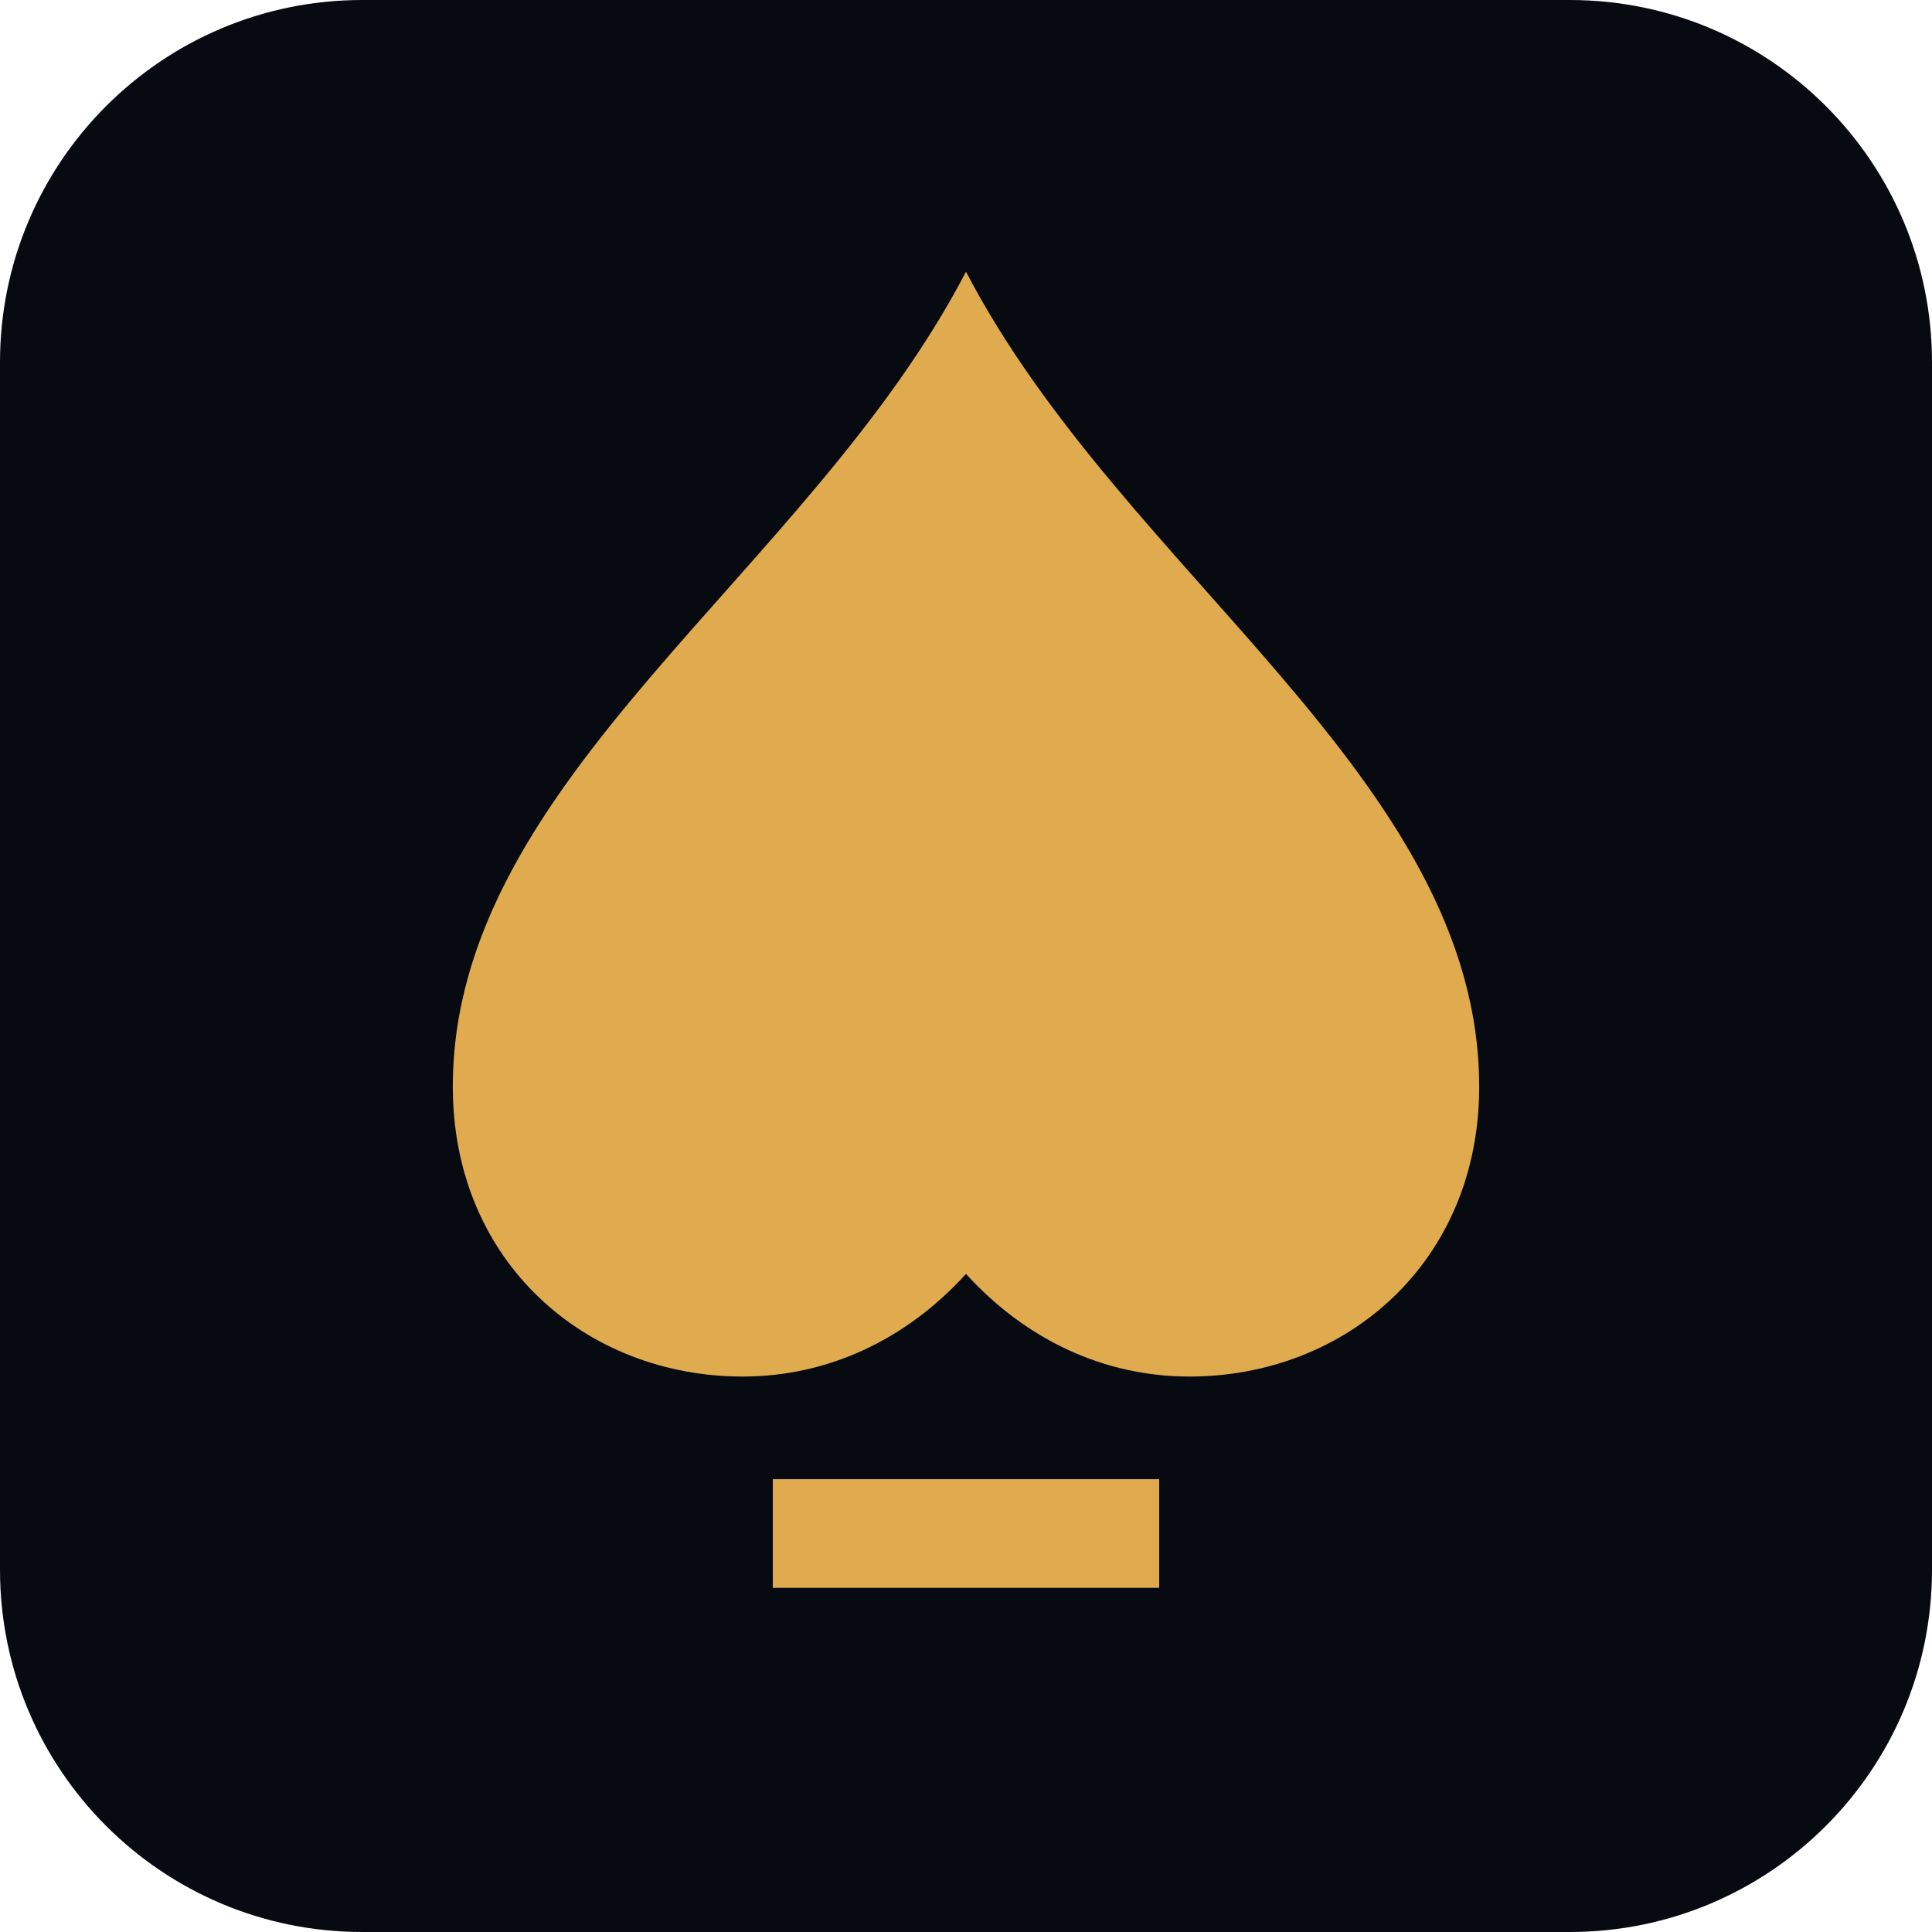
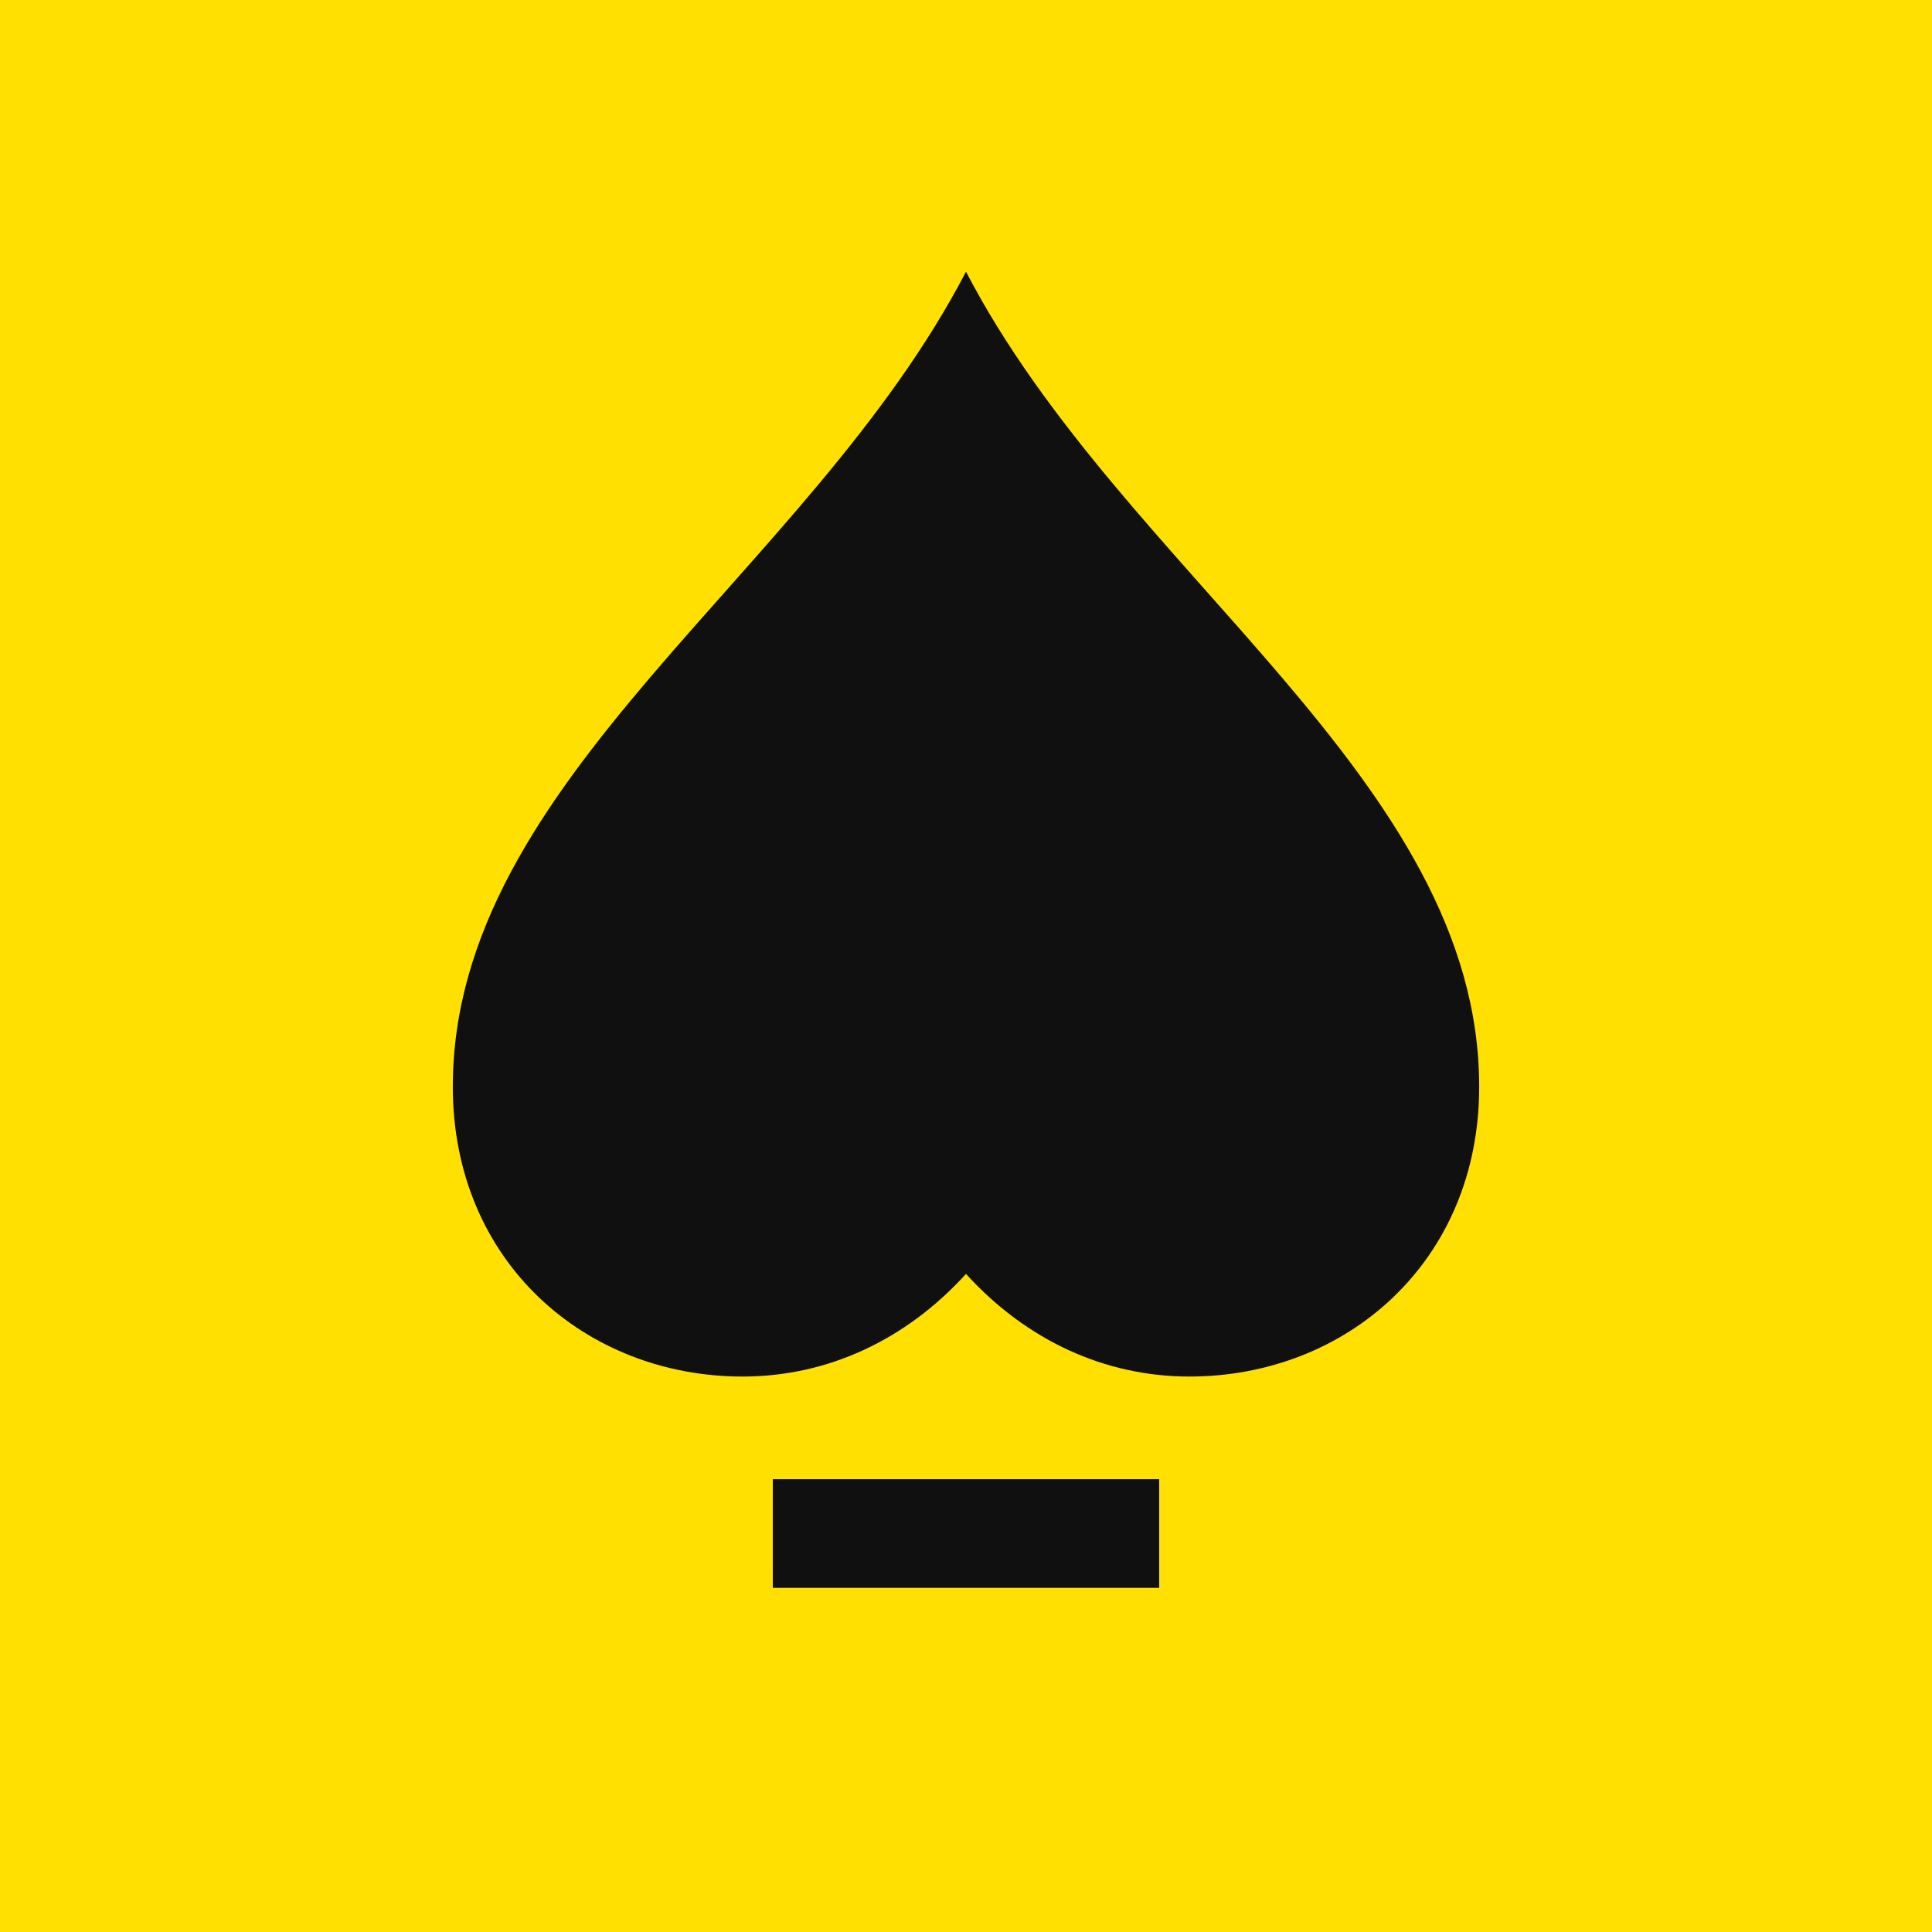
<svg xmlns="http://www.w3.org/2000/svg" viewBox="0 0 32 32">
-   <rect width="32" height="32" rx="6" fill="#070a11" />
-   <path fill="#e0aa4e" d="M16 4.5c-2.6 5-8.5 8.4-8.5 13.5 0 2.9 2.2 4.8 4.8 4.8 1.4 0 2.7-.6 3.7-1.7v3.4h-3.2v1.8h6.4v-1.8H16v-3.4c1 1.1 2.3 1.7 3.7 1.7 2.6 0 4.8-1.9 4.8-4.8 0-5.1-5.9-8.5-8.5-13.5z" />
+   <rect width="32" height="32" fill="#FFE000" />
+   <path fill="#101010" d="M16 4.5c-2.6 5-8.5 8.4-8.5 13.5 0 2.9 2.2 4.8 4.8 4.8 1.4 0 2.7-.6 3.7-1.7v3.4h-3.2v1.8h6.4v-1.8H16v-3.4c1 1.1 2.3 1.7 3.7 1.7 2.6 0 4.8-1.9 4.8-4.8 0-5.1-5.9-8.5-8.5-13.5z" />
</svg>
